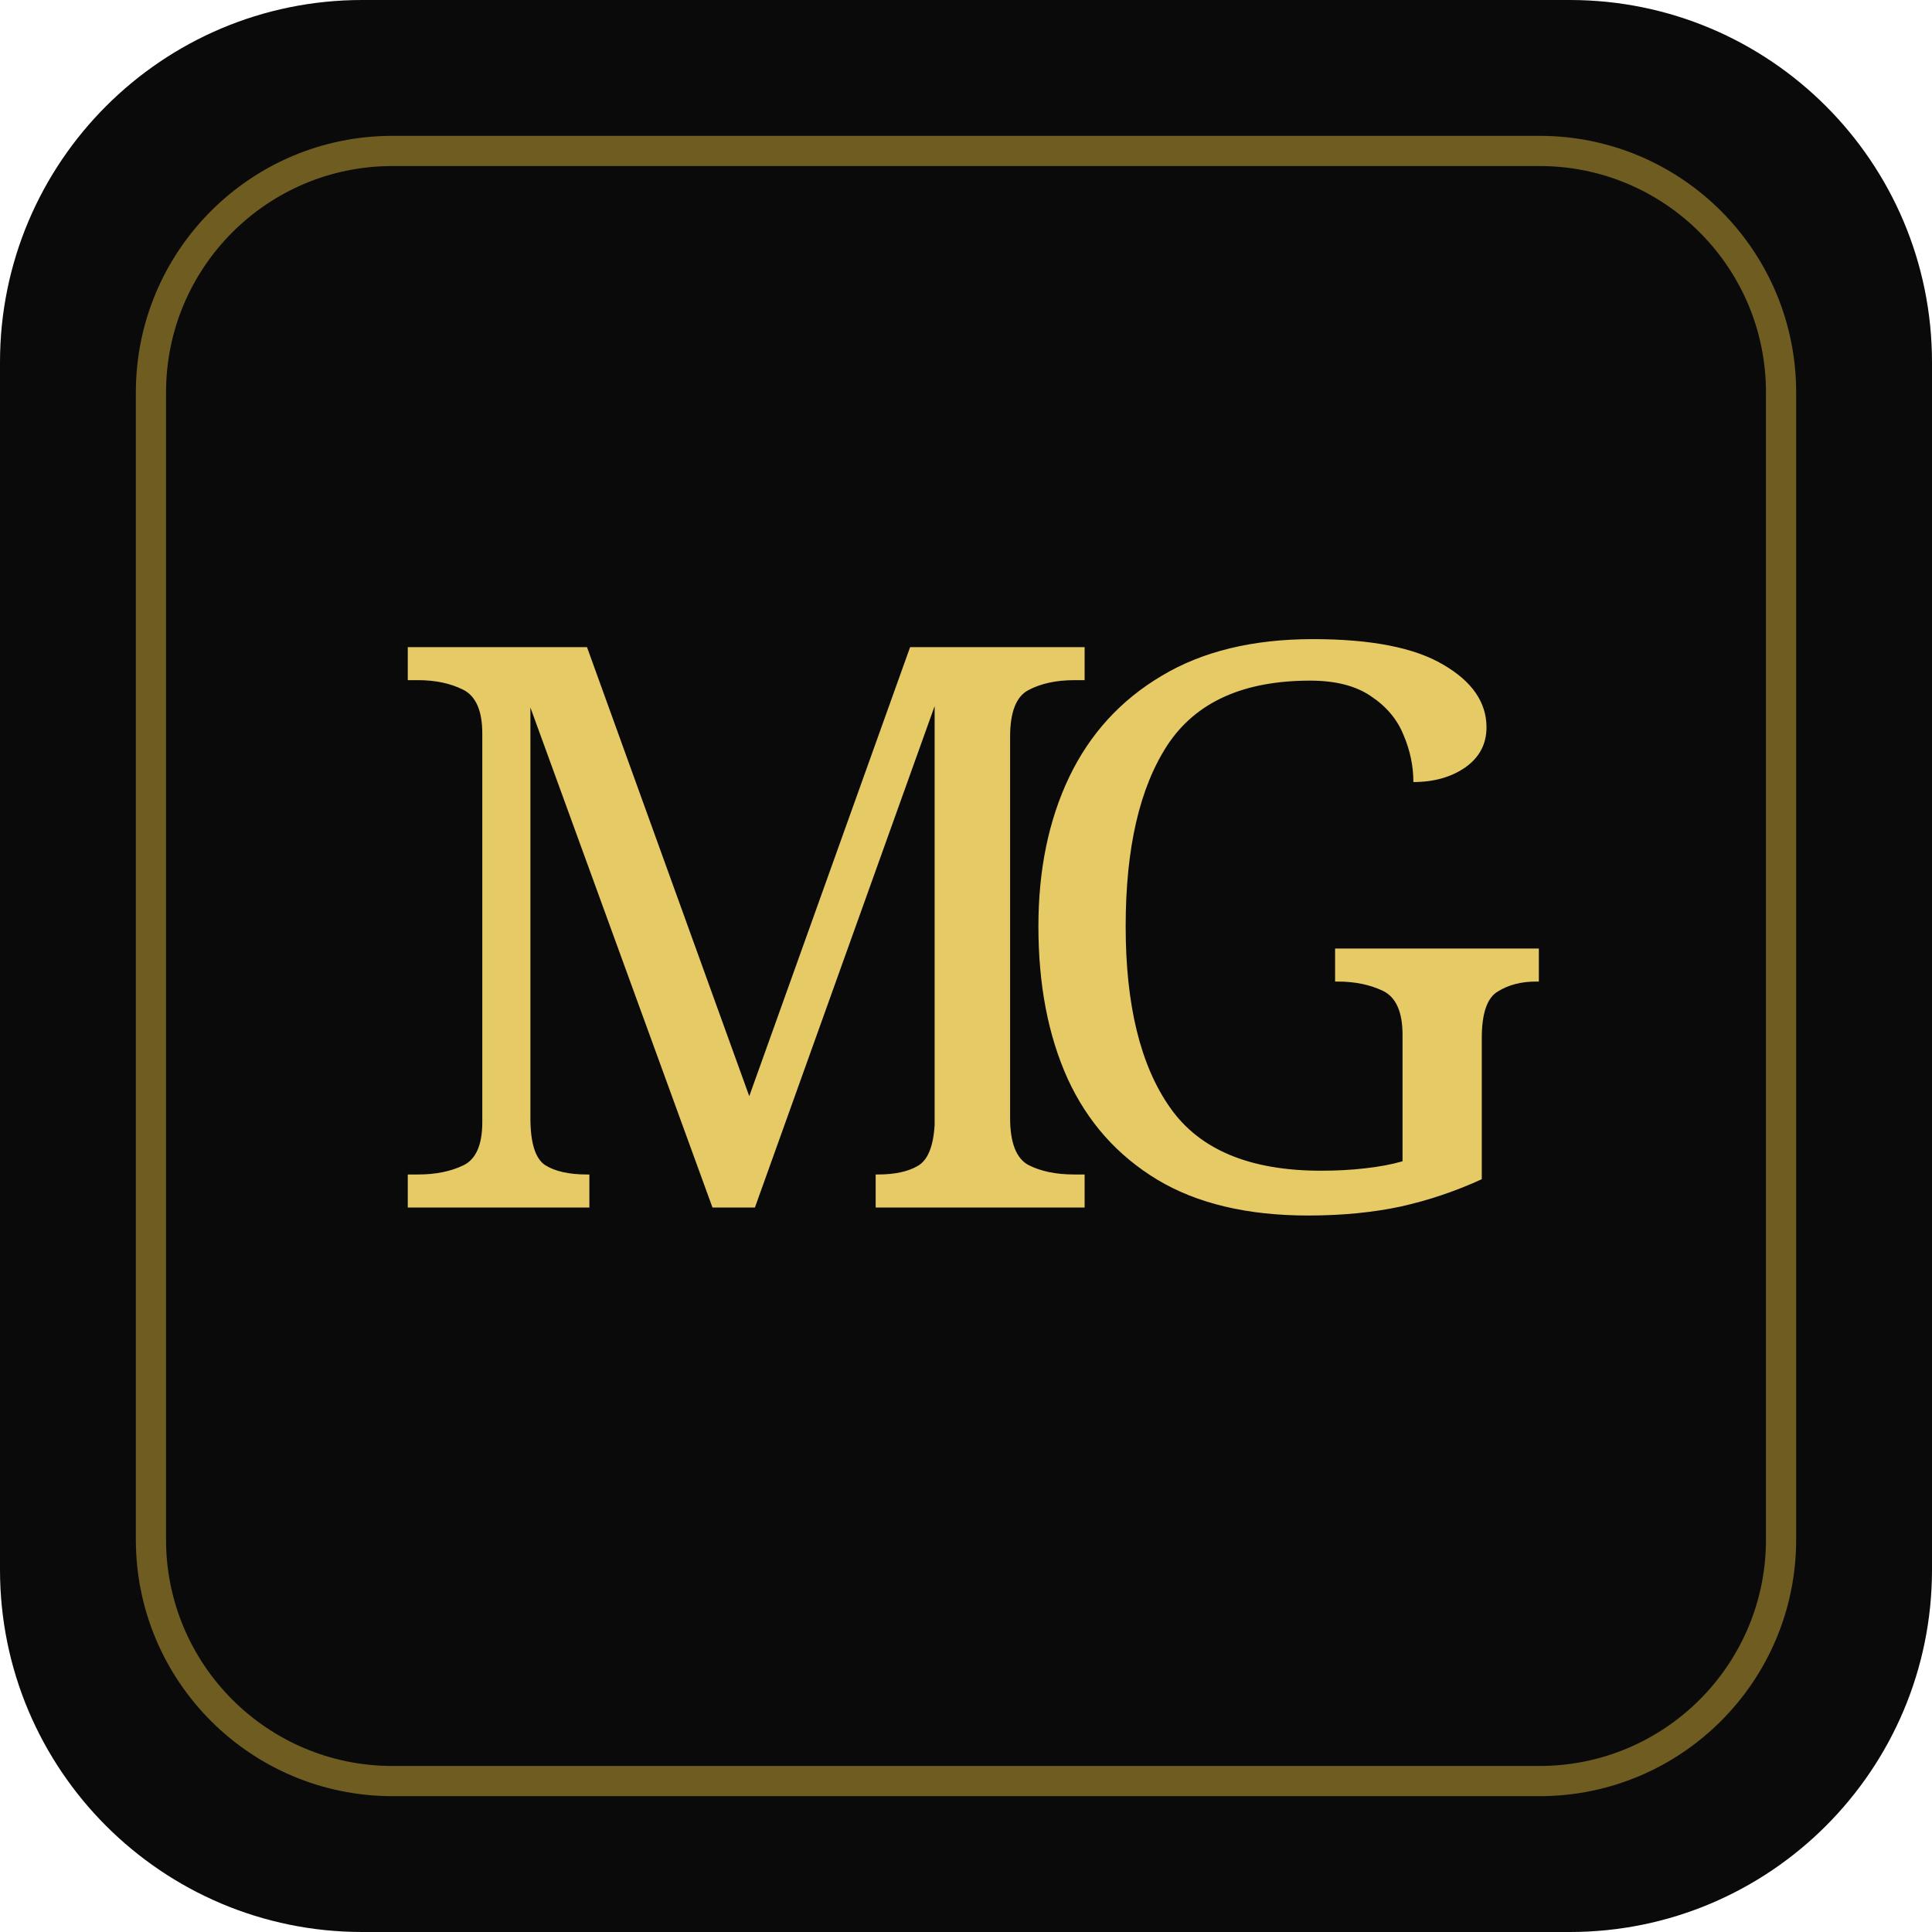
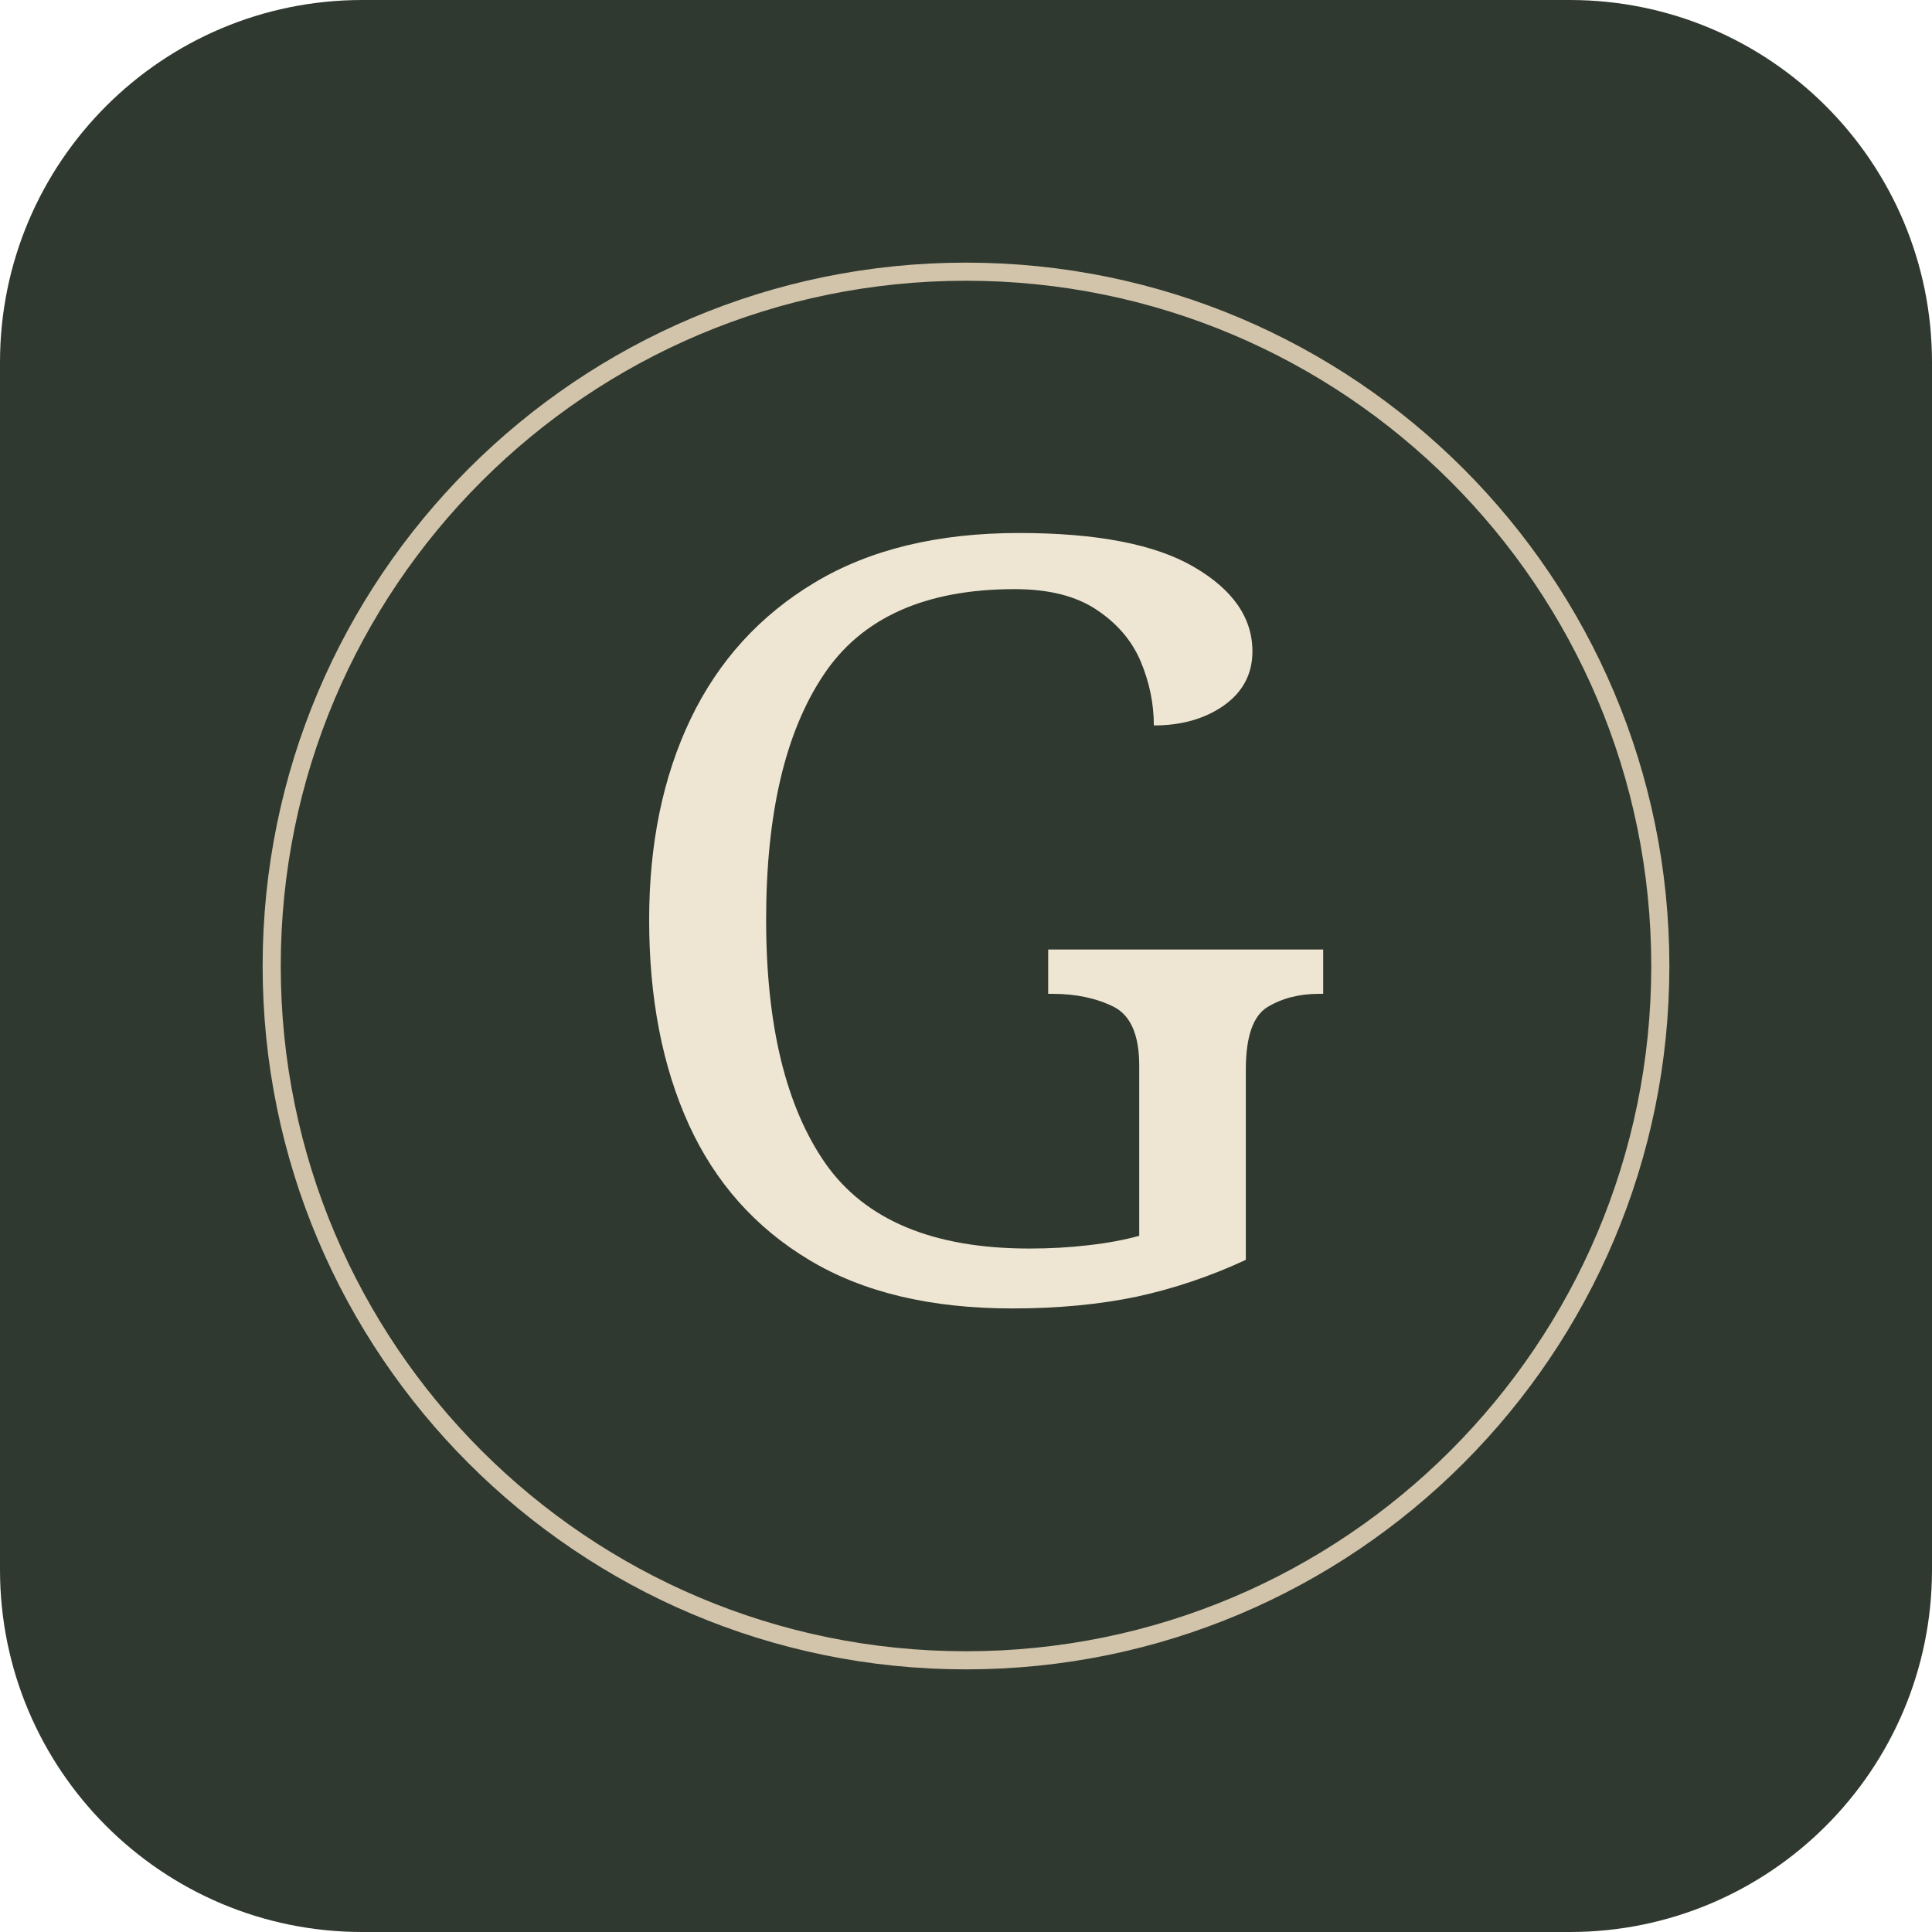
<svg xmlns="http://www.w3.org/2000/svg" viewBox="0 0 64 64">
-   <rect width="64" height="64" rx="12" fill="#0A0A0B" />
-   <rect x="5" y="5" width="54" height="54" rx="8" fill="none" stroke="#D4AF37" stroke-opacity=".5" />
-   <text x="32" y="40" text-anchor="middle" font-family="Georgia,serif" font-size="26" letter-spacing="-4" fill="#E6CA65">MG</text>
+   <rect width="64" height="64" rx="12" fill="#30392f" />
+   <circle cx="32" cy="32" r="23" fill="none" stroke="#d1c4aa" stroke-width=".6" />
+   <text x="32" y="43" text-anchor="middle" font-family="Georgia,serif" font-size="35" fill="#eee6d2">G</text>
</svg>
